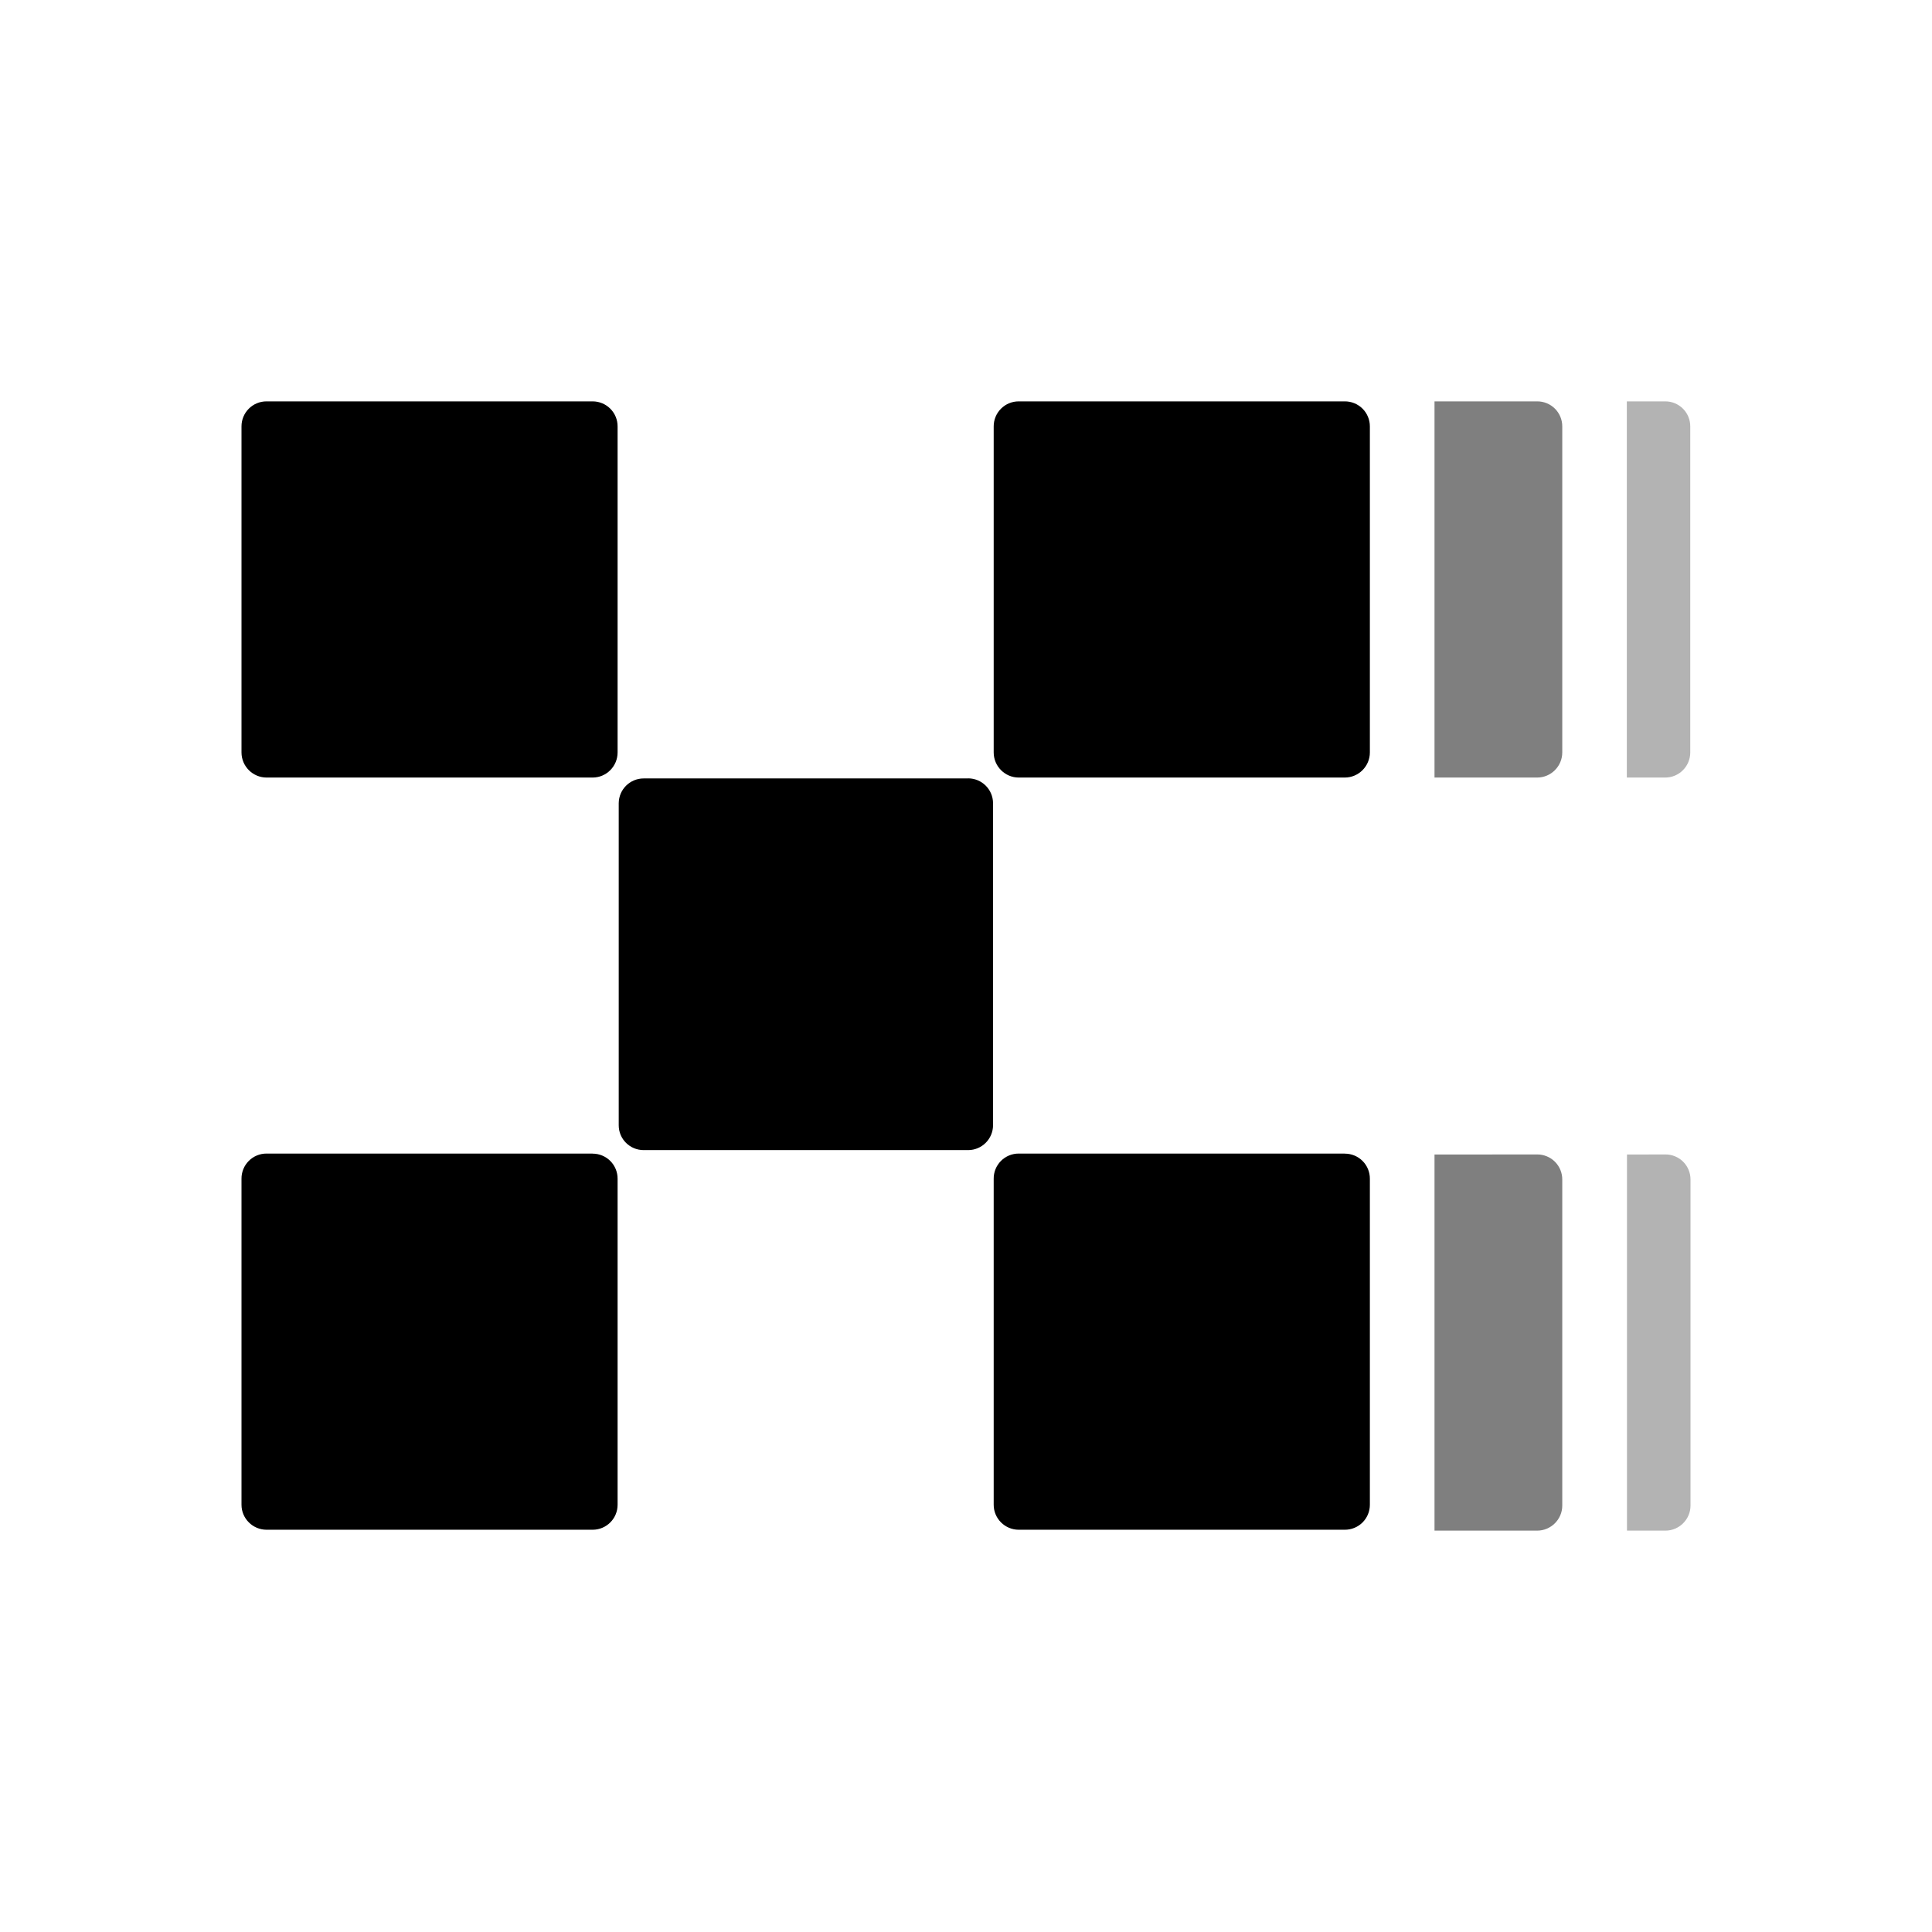
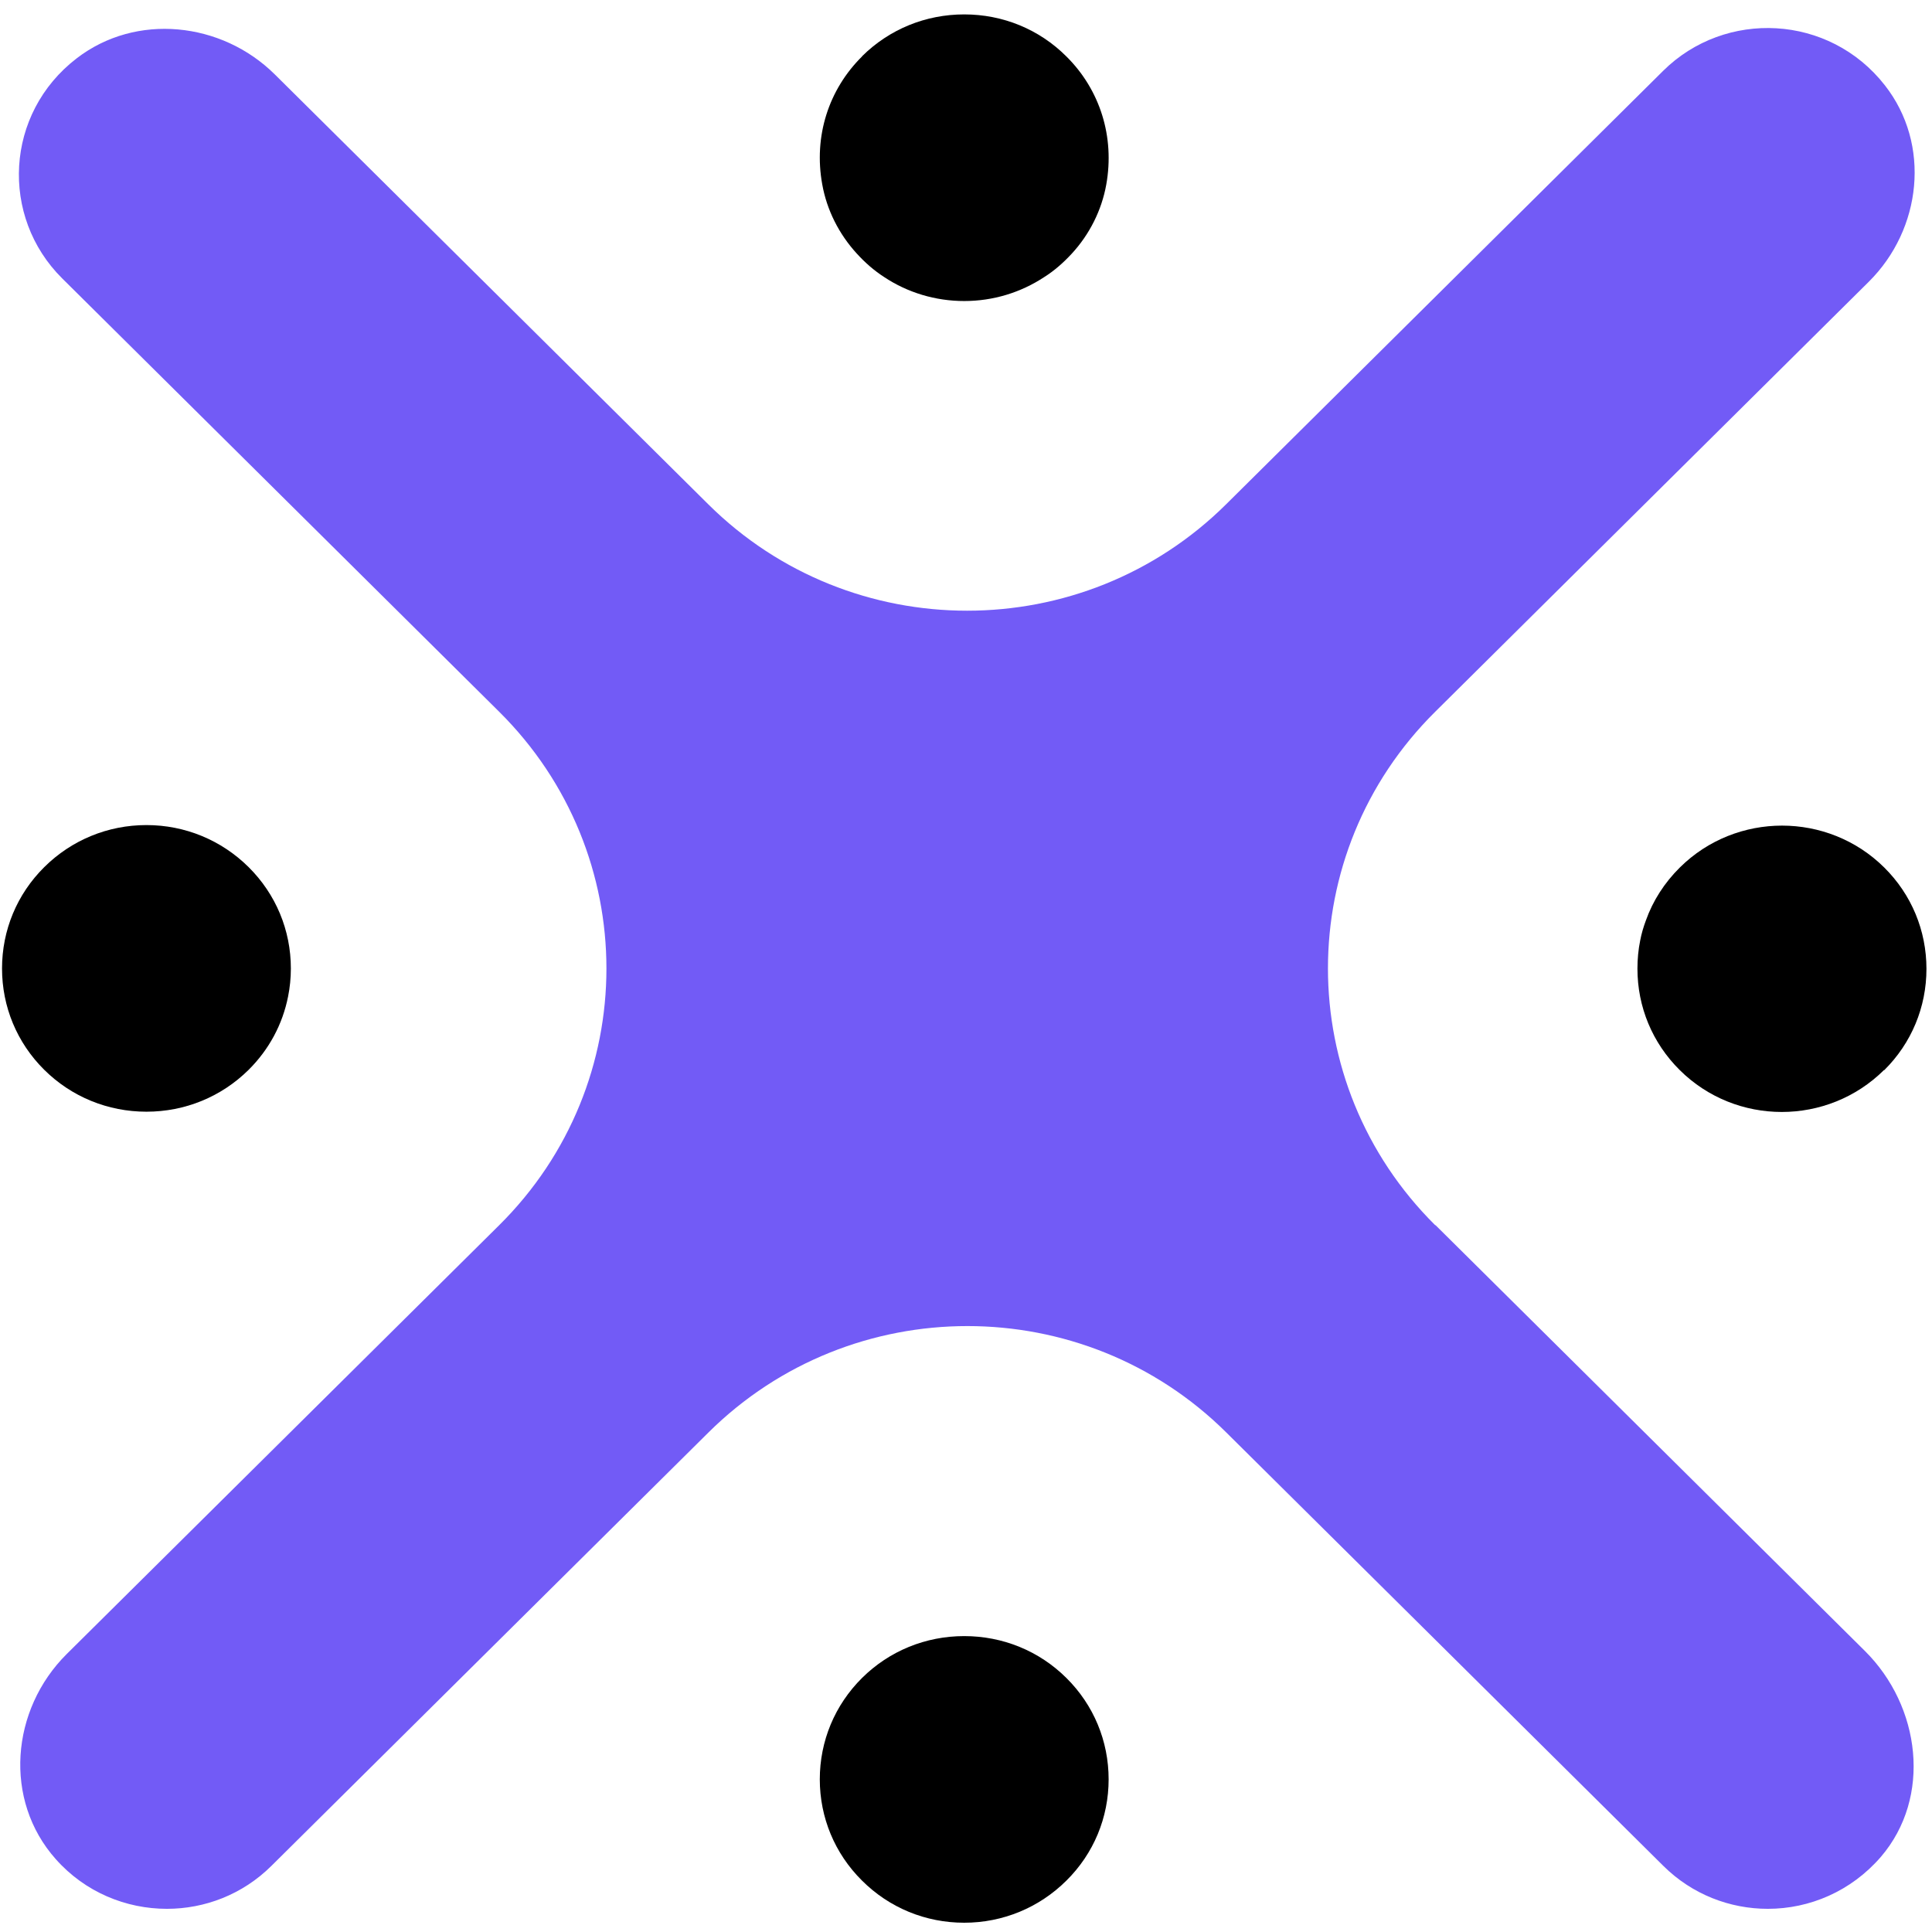
- <svg xmlns="http://www.w3.org/2000/svg" width="1em" height="1em" viewBox="0 0 24 24">
-   <path fill="currentColor" fill-opacity=".5" d="M17.82 14.342v4.672h1.275c.172 0 .312-.14.312-.311v-4.05a.31.31 0 0 0-.312-.312zm0-9.356v4.673h1.275c.172 0 .312-.14.312-.312v-4.05a.31.31 0 0 0-.312-.311z" />
-   <path fill="currentColor" fill-opacity=".3" d="M20.209 4.986v4.673h.477c.172 0 .311-.14.311-.312v-4.05a.31.31 0 0 0-.311-.311zm.002 9.356v4.672h.477c.172 0 .312-.14.312-.311v-4.05a.31.31 0 0 0-.312-.312z" />
-   <path fill="currentColor" d="M12.026 9.67h-4.03a.31.31 0 0 0-.31.307v4.002c0 .17.138.308.31.308h4.03a.31.31 0 0 0 .31-.308V9.977a.31.31 0 0 0-.31-.308M7.361 4.986h-4.05A.31.31 0 0 0 3 5.297v4.05c0 .172.14.312.312.312h4.05c.171 0 .31-.14.31-.312v-4.05a.31.31 0 0 0-.31-.311m9.343 0h-4.05a.31.31 0 0 0-.311.311v4.05c0 .172.14.312.311.312h4.05c.172 0 .312-.14.312-.312v-4.05a.31.31 0 0 0-.312-.311M7.361 14.33h-4.05a.31.31 0 0 0-.311.313v4.05c0 .171.14.31.312.31h4.05a.31.31 0 0 0 .31-.31v-4.05a.31.31 0 0 0-.31-.312m9.343-.001h-4.05a.31.31 0 0 0-.311.313v4.05c0 .171.14.31.311.31h4.05a.31.31 0 0 0 .312-.31v-4.05a.31.31 0 0 0-.312-.312" />
+ <svg xmlns="http://www.w3.org/2000/svg" width="40" height="40" viewBox="116.705 -0.086 32.388 32.077" fill="none">
+   <path d="M131.156 0.702C131.614 0.248 132.223 0 132.869 0C133.516 0 134.125 0.248 134.582 0.705C135.145 1.263 135.395 2.051 135.25 2.855C135.173 3.284 134.969 3.689 134.672 4.011C134.533 4.161 134.381 4.296 134.211 4.403C133.815 4.664 133.352 4.805 132.869 4.805C132.387 4.805 131.92 4.664 131.527 4.403C131.357 4.293 131.206 4.161 131.067 4.008C130.77 3.683 130.566 3.281 130.489 2.849C130.343 2.045 130.594 1.26 131.159 0.702H131.156Z" fill="black" />
+   <path d="M134.582 31.285C134.125 31.739 133.516 31.991 132.869 31.991C132.223 31.991 131.614 31.742 131.156 31.285C130.699 30.832 130.448 30.228 130.448 29.587C130.448 28.946 130.699 28.342 131.156 27.888C131.614 27.434 132.223 27.186 132.869 27.186C133.516 27.186 134.125 27.434 134.582 27.888C135.04 28.342 135.29 28.946 135.29 29.587C135.29 30.228 135.04 30.832 134.582 31.285Z" fill="black" />
+   <path d="M116.739 15.994C116.739 15.353 116.989 14.749 117.447 14.295C117.904 13.841 118.514 13.59 119.16 13.59C119.806 13.59 120.415 13.841 120.873 14.295C121.33 14.749 121.581 15.353 121.581 15.994C121.581 16.153 121.565 16.313 121.534 16.466C121.442 16.929 121.216 17.352 120.873 17.693C120.415 18.146 119.806 18.395 119.16 18.395C118.514 18.395 117.904 18.146 117.447 17.693C116.989 17.239 116.739 16.635 116.739 15.994Z" fill="black" />
+   <path d="M148.289 17.696C147.343 18.634 145.806 18.634 144.863 17.696C144.405 17.242 144.155 16.638 144.155 15.997C144.155 15.838 144.17 15.678 144.201 15.525C144.223 15.408 144.257 15.295 144.297 15.188C144.415 14.856 144.609 14.556 144.866 14.301C145.339 13.832 145.961 13.599 146.579 13.599C147.197 13.599 147.819 13.832 148.292 14.301C148.75 14.755 149 15.359 149 16C149 16.641 148.75 17.245 148.292 17.699H148.289V17.696Z" fill="black" />
+   <path d="M140.766 20.299C138.367 17.919 138.367 14.065 140.766 11.689L148.032 4.483C148.923 3.6 149.077 2.177 148.304 1.19C147.371 -0.006 145.627 -0.086 144.585 0.947L137.26 8.212C134.861 10.591 130.974 10.591 128.578 8.212L121.312 1.006C120.421 0.123 118.987 -0.031 117.991 0.736C116.785 1.662 116.705 3.391 117.747 4.425L125.072 11.689C127.471 14.068 127.471 17.923 125.072 20.299L117.824 27.486C116.884 28.419 116.76 29.936 117.639 30.924C118.133 31.482 118.82 31.758 119.503 31.758C120.137 31.758 120.771 31.519 121.256 31.037L128.581 23.773C130.98 21.394 134.867 21.394 137.263 23.773L144.588 31.037C145.073 31.519 145.707 31.758 146.341 31.758C147.04 31.758 147.735 31.466 148.236 30.887C149.093 29.887 148.904 28.363 147.967 27.434L140.769 20.296L140.766 20.299Z" fill="#725BF6" />
</svg>
